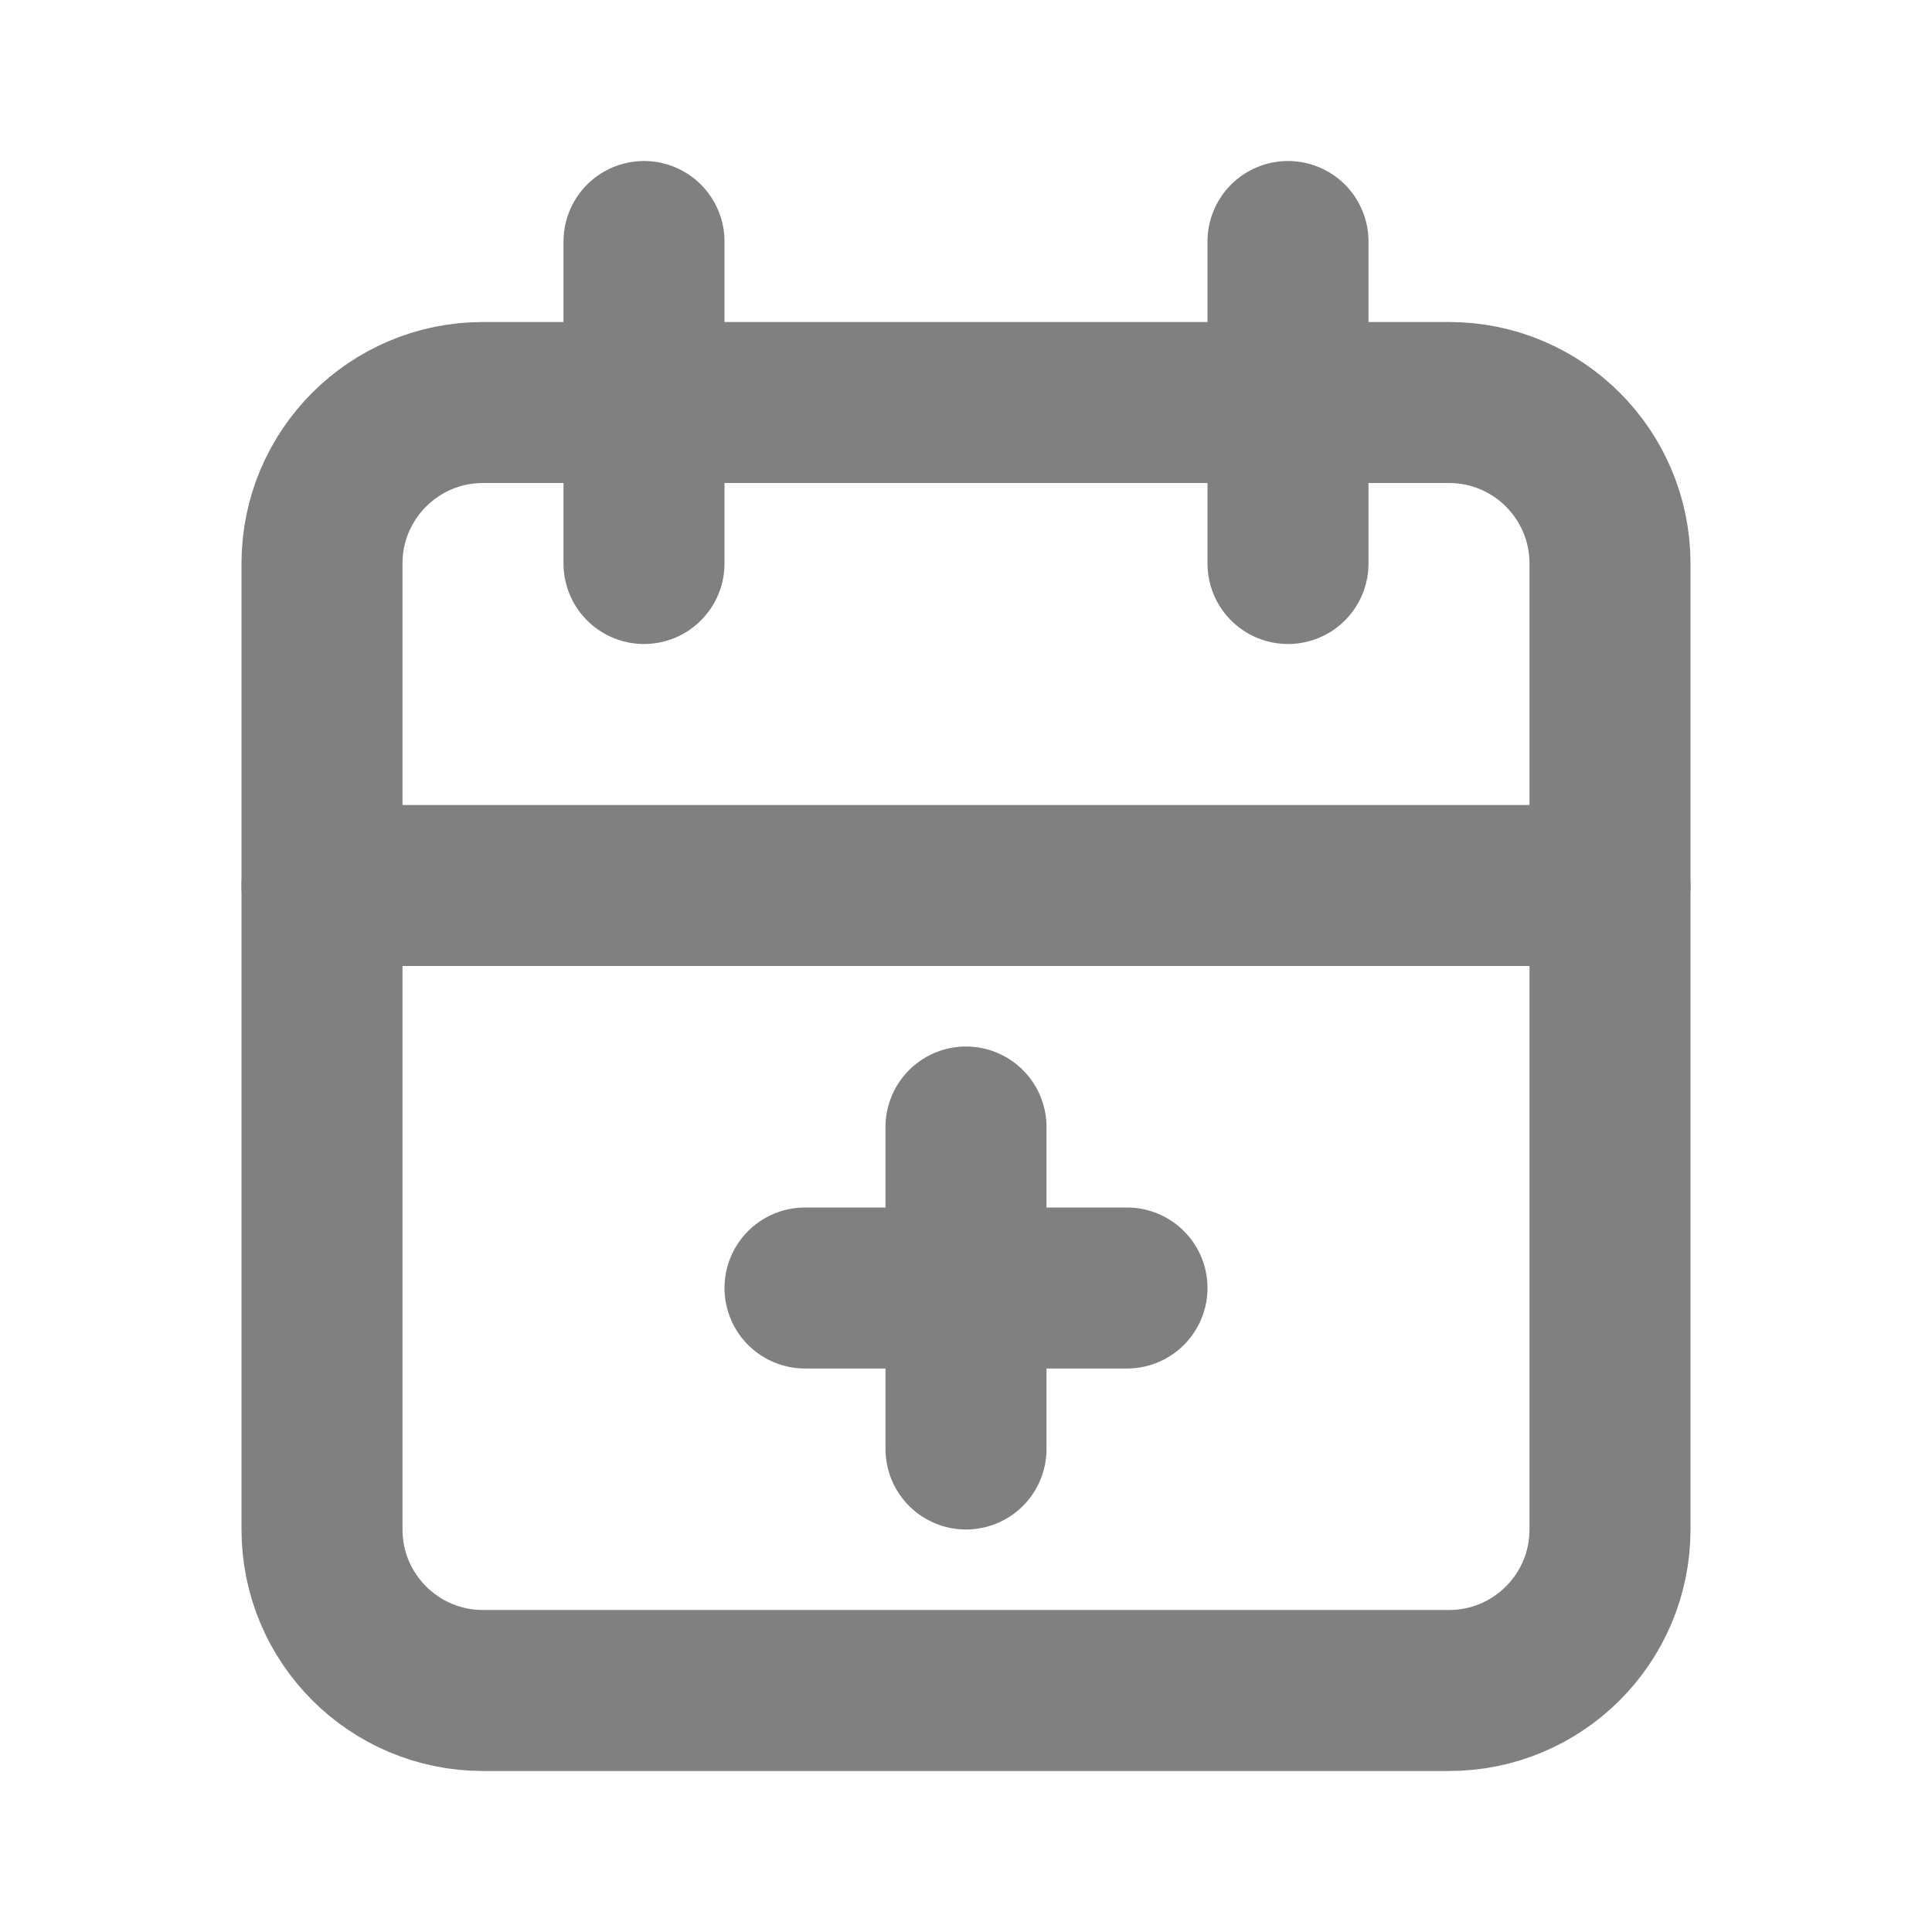
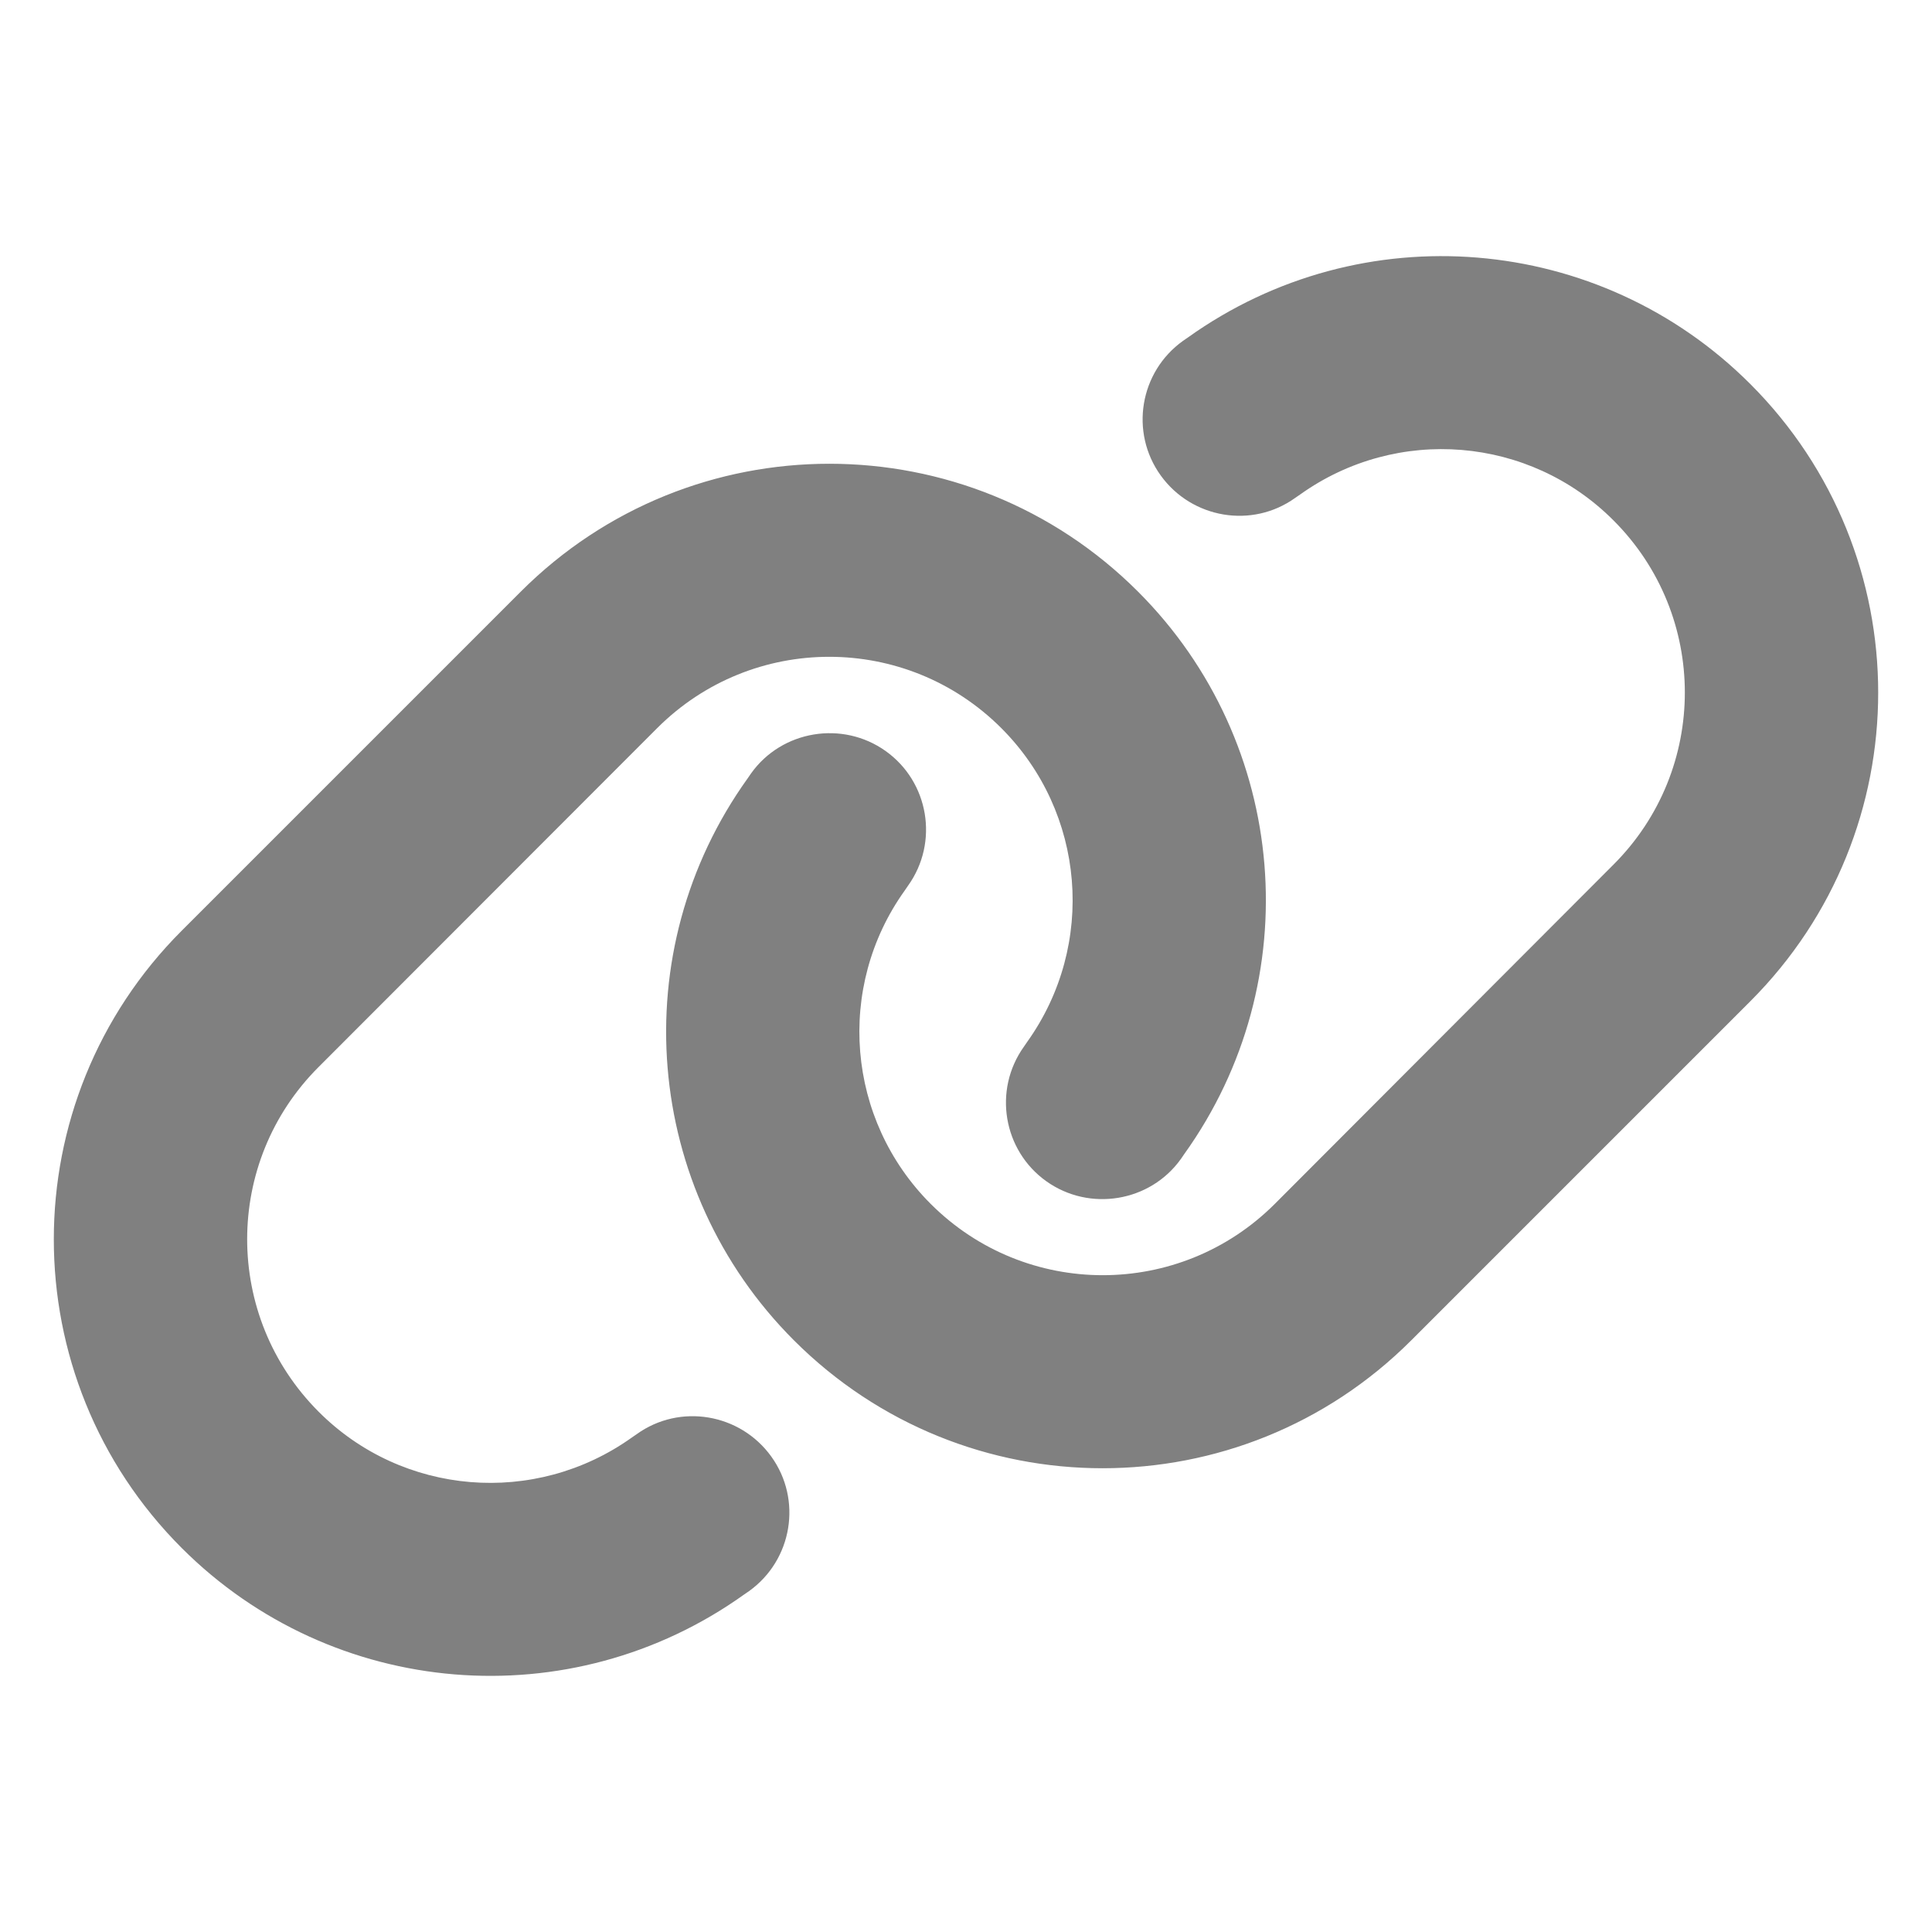
- <svg xmlns="http://www.w3.org/2000/svg" class="icon icon-tabler icon-tabler-calendar-plus" width="24" height="24" viewBox="0 0 24 24" stroke-width="2" stroke="gray" fill="none" stroke-linecap="round" stroke-linejoin="round">
-   <path stroke="none" d="M0 0h24v24H0z" fill="none" />
-   <rect x="4" y="5" width="16" height="16" rx="2" />
-   <line x1="16" y1="3" x2="16" y2="7" />
-   <line x1="8" y1="3" x2="8" y2="7" />
-   <line x1="4" y1="11" x2="20" y2="11" />
-   <line x1="10" y1="16" x2="14" y2="16" />
-   <line x1="12" y1="14" x2="12" y2="18" />
+ <svg xmlns="http://www.w3.org/2000/svg" viewBox="0 0 640 512" width="24" height="24" fill="grey">
+   <path d="M579.8 267.7c56.5-56.5 56.5-148 0-204.5c-50-50-128.8-56.5-186.3-15.4l-1.6 1.1c-14.4 10.3-17.7 30.3-7.4 44.6s30.3 17.7 44.6 7.4l1.6-1.1c32.1-22.9 76-19.3 103.8 8.6c31.5 31.5 31.5 82.5 0 114L422.3 334.8c-31.5 31.5-82.5 31.5-114 0c-27.9-27.9-31.5-71.8-8.6-103.8l1.1-1.6c10.3-14.4 6.9-34.4-7.4-44.6s-34.4-6.9-44.6 7.4l-1.1 1.6C206.5 251.2 213 330 263 380c56.5 56.5 148 56.5 204.5 0L579.8 267.7zM60.2 244.3c-56.5 56.5-56.5 148 0 204.5c50 50 128.8 56.5 186.3 15.4l1.6-1.1c14.4-10.3 17.7-30.3 7.4-44.6s-30.3-17.7-44.6-7.4l-1.6 1.1c-32.1 22.9-76 19.3-103.8-8.6C74 372 74 321 105.5 289.5L217.7 177.2c31.5-31.5 82.5-31.5 114 0c27.9 27.9 31.5 71.8 8.6 103.9l-1.1 1.6c-10.3 14.4-6.9 34.4 7.4 44.6s34.4 6.9 44.6-7.4l1.1-1.6C433.5 260.8 427 182 377 132c-56.5-56.5-148-56.5-204.5 0L60.2 244.3z" />
</svg>
